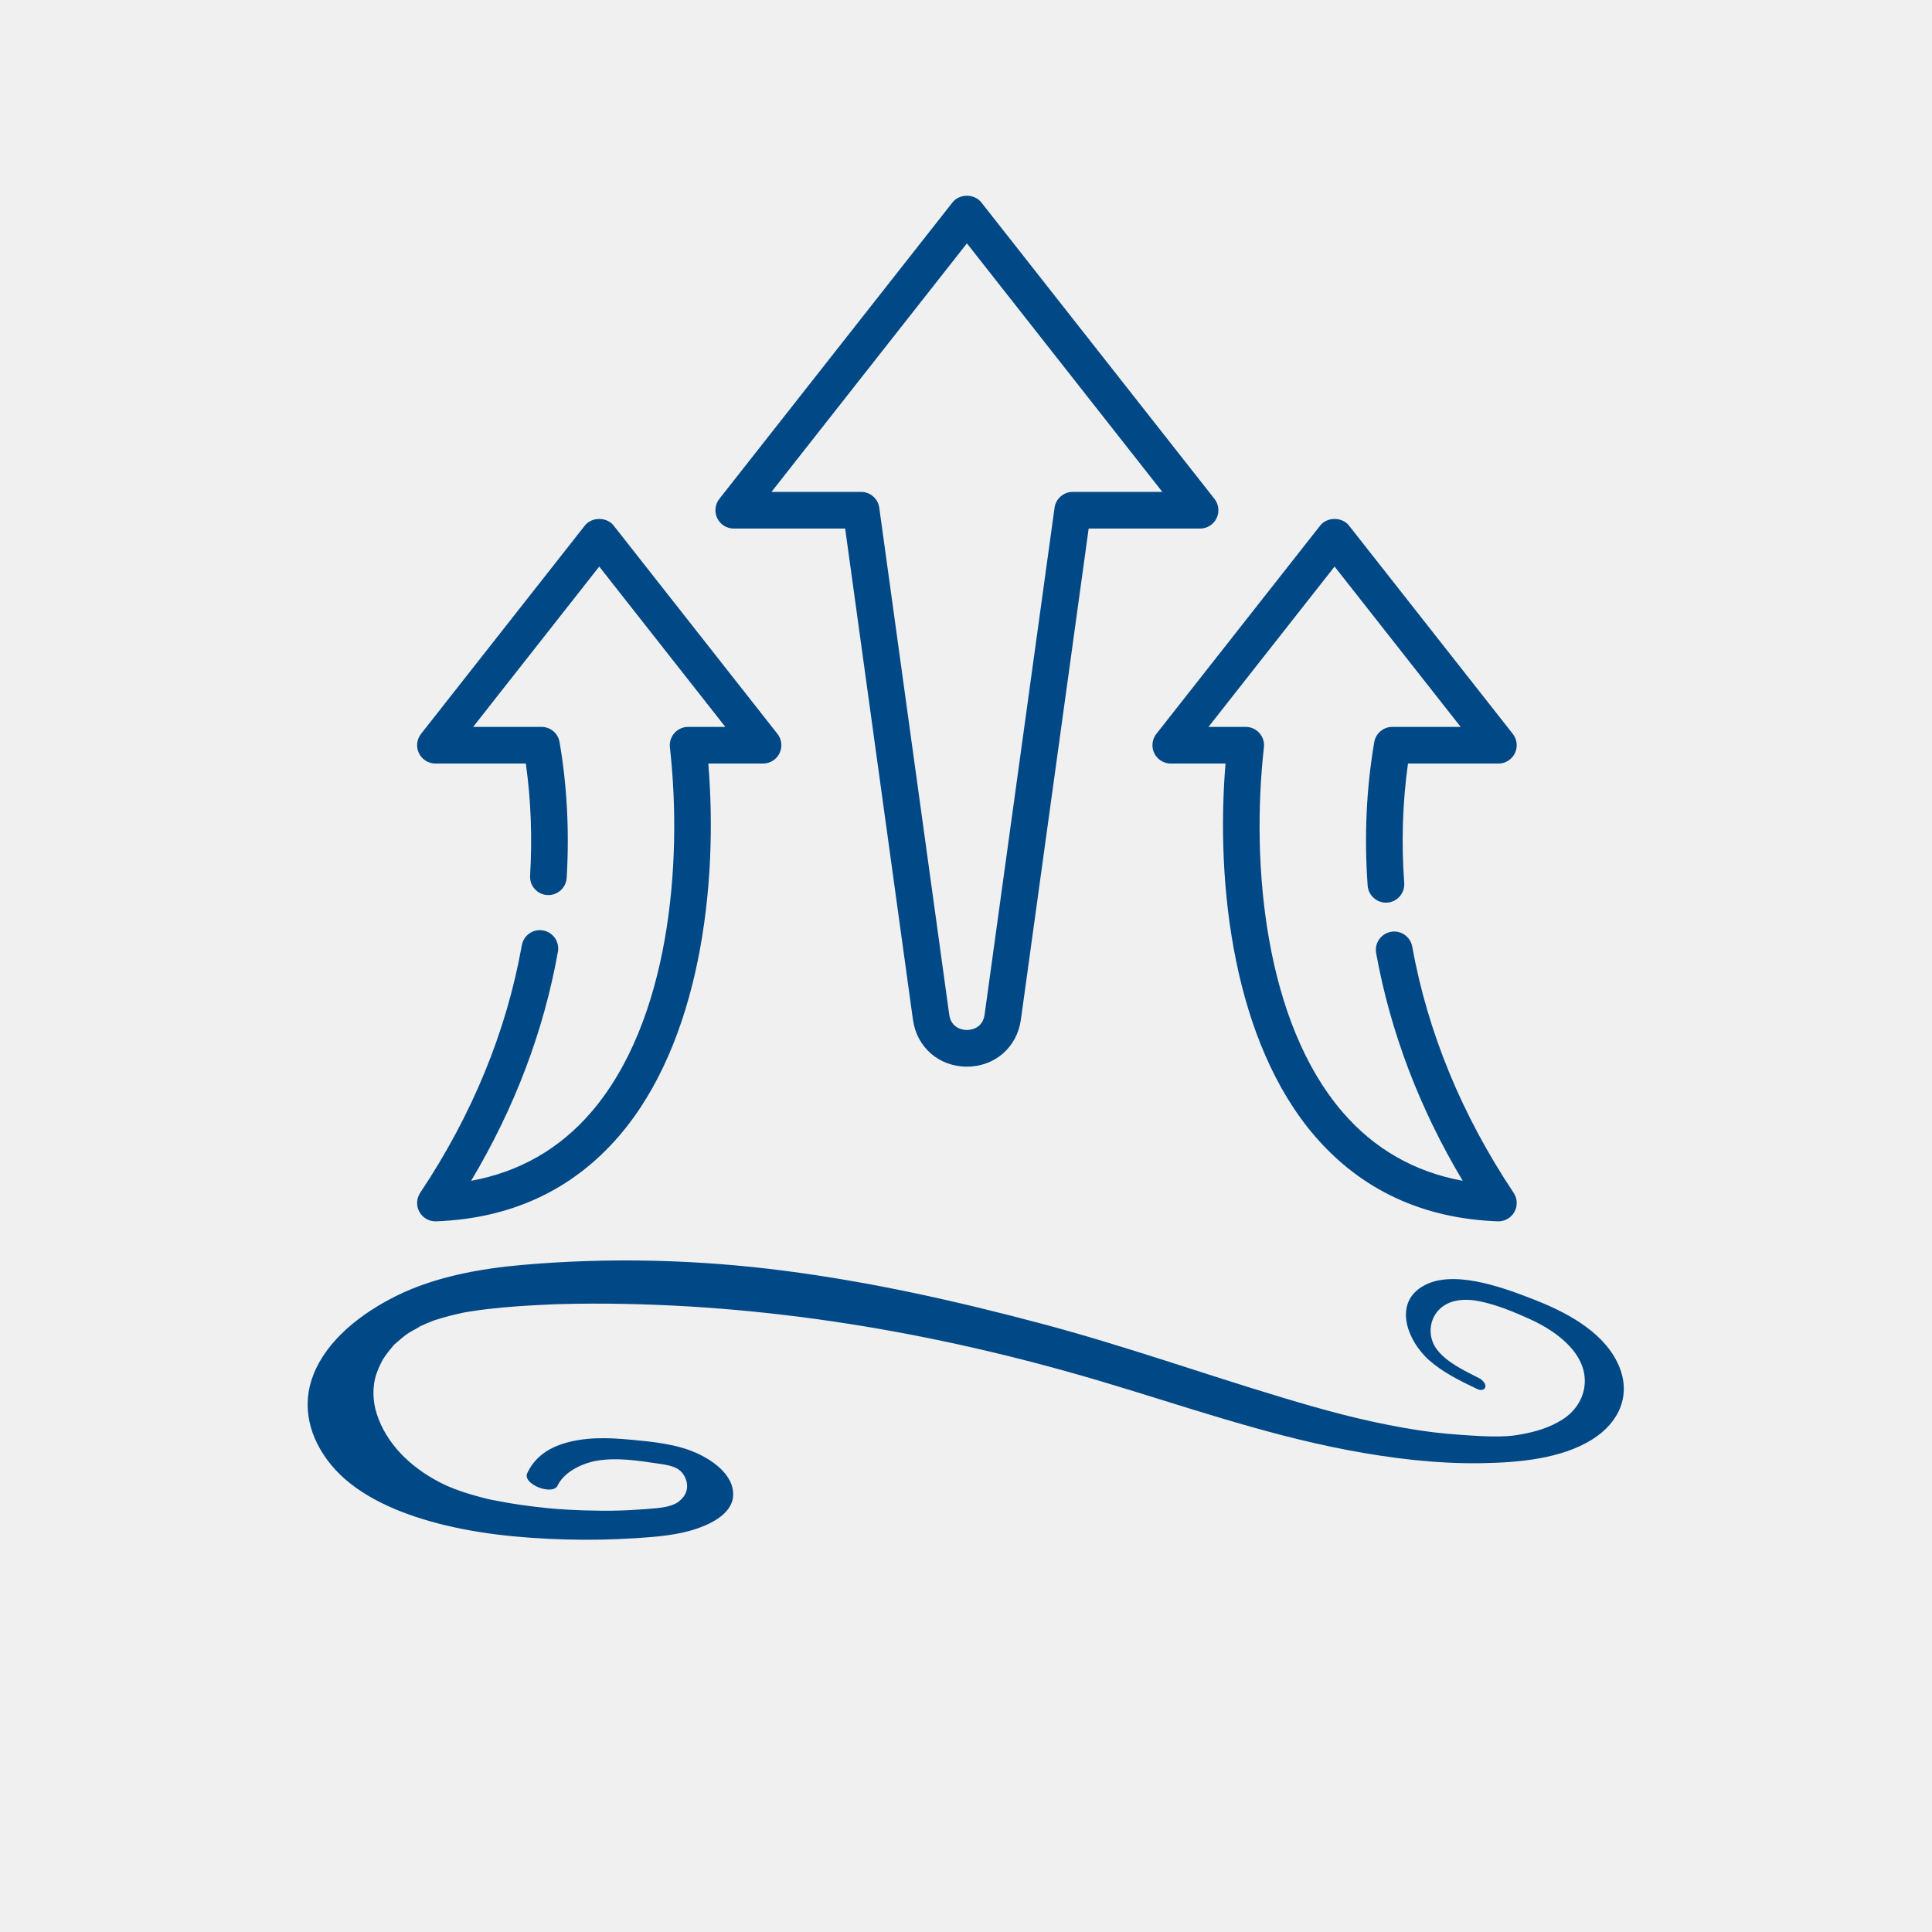
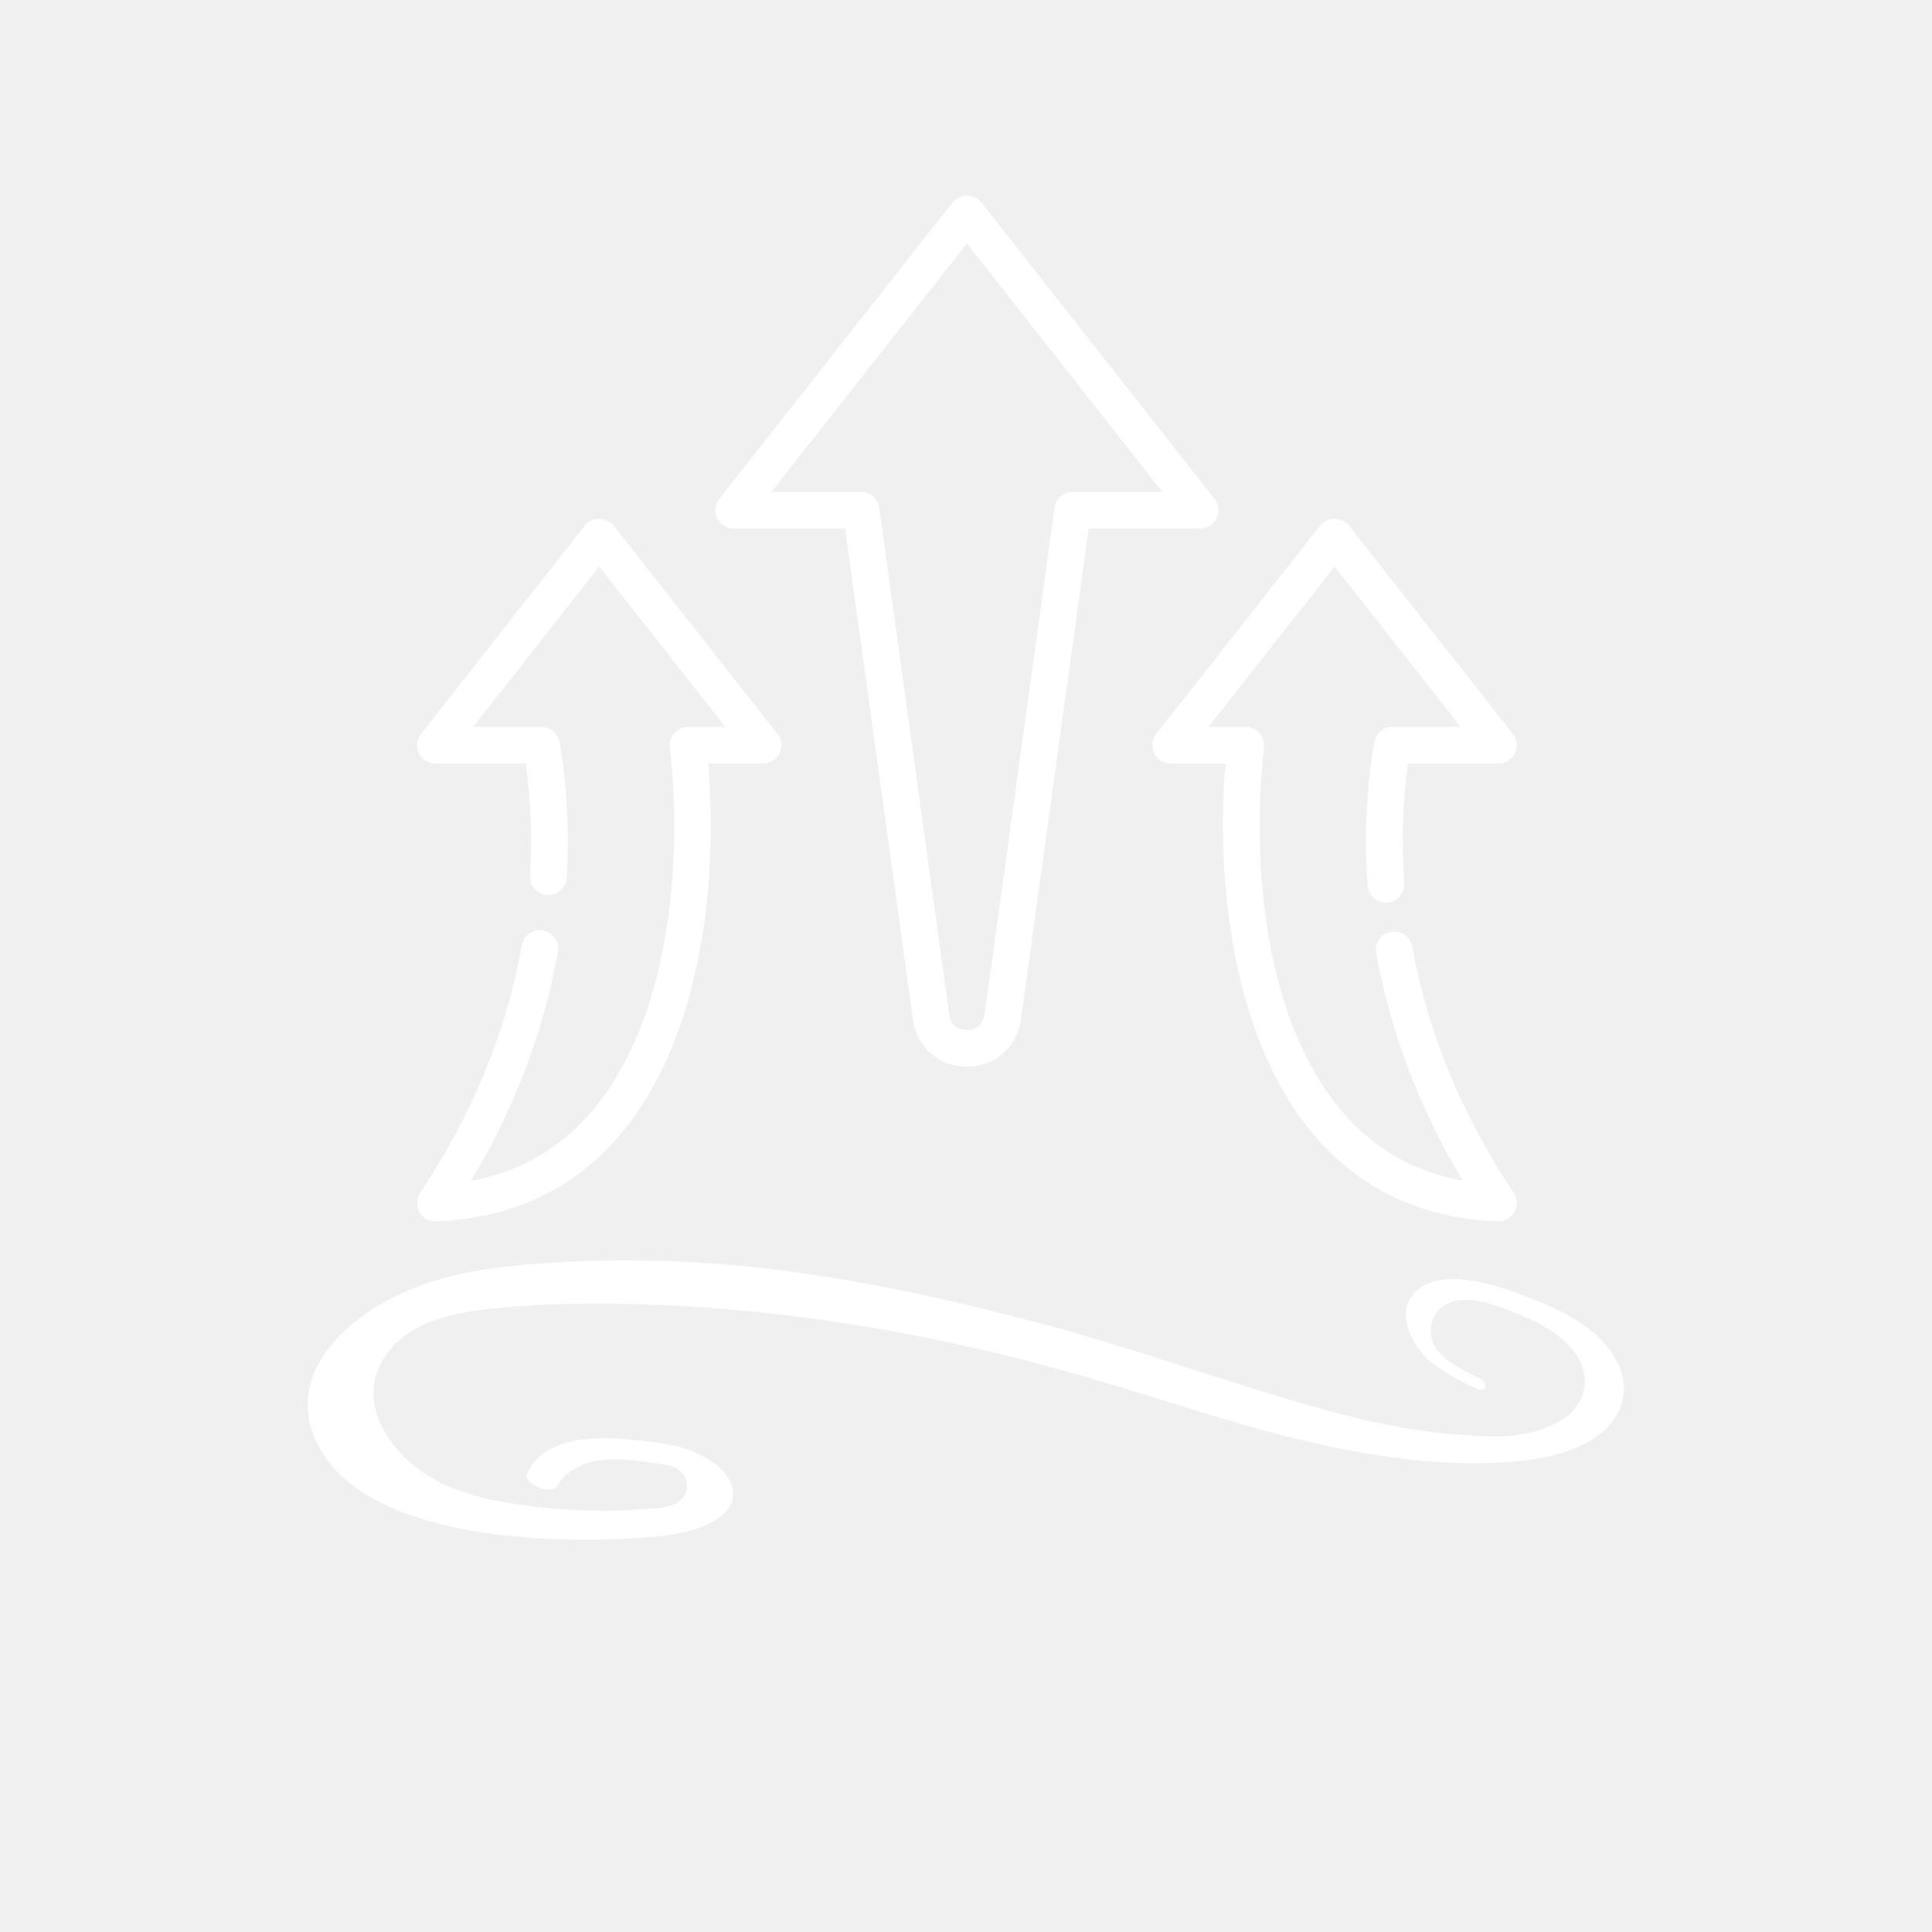
- <svg xmlns="http://www.w3.org/2000/svg" width="2000" zoomAndPan="magnify" viewBox="0 0 1500 1500" height="2000" preserveAspectRatio="xMidYMid meet" version="1.0">
-   <defs>
+ <svg xmlns="http://www.w3.org/2000/svg" width="2000" zoomAndPan="magnify" viewBox="0 0 1500 1500" height="2000" preserveAspectRatio="xMidYMid meet" version="1.0" id="svg6">
+   <defs id="defs2">
    <clipPath id="ccc615940e">
-       <path d="M 323 402 L 607 402 L 607 948.75 L 323 948.75 Z M 323 402 " clip-rule="nonzero" />
+       <path d="M 323 402 L 607 402 L 607 948.75 L 323 948.75 Z M 323 402 " clip-rule="nonzero" id="path1" />
    </clipPath>
    <clipPath id="ae141f79ae">
-       <path d="M 894 402 L 1177.406 402 L 1177.406 948.75 L 894 948.75 Z M 894 402 " clip-rule="nonzero" />
+       <path d="M 894 402 L 1177.406 402 L 1177.406 948.75 L 894 948.75 Z M 894 402 " clip-rule="nonzero" id="path2" />
    </clipPath>
  </defs>
-   <path fill="#014986" d="M 1257.145 1060.984 C 1246.848 1036.098 1219.812 1020.387 1192.871 1009.73 C 1179.387 1004.395 1165.68 999.285 1151.293 995.988 C 1138.168 992.988 1121.324 991.078 1108.684 996.598 C 1080.207 1009.035 1092.016 1040.672 1109.801 1056.266 C 1120.547 1065.676 1133.77 1072.191 1147.125 1078.531 C 1149.488 1079.648 1152.426 1079.383 1153.191 1077.012 C 1153.969 1074.602 1150.879 1071.289 1148.691 1070.172 C 1136.668 1064.008 1122.75 1057.605 1115.176 1047.125 C 1108.836 1038.344 1109.203 1025.809 1116.598 1017.535 C 1124.406 1008.805 1137.129 1007.949 1148.707 1010.305 C 1162.102 1013.027 1175.273 1018.52 1187.402 1023.973 C 1210.211 1034.23 1233.473 1052.527 1230.113 1076.789 C 1228.73 1086.738 1222.695 1095.965 1213.27 1101.992 C 1203.16 1108.461 1192.062 1111.676 1180.957 1113.625 C 1175.219 1114.633 1172.512 1115.008 1164.863 1115.223 C 1155.246 1115.492 1145.559 1114.766 1135.973 1114.137 C 1118.578 1112.988 1105.73 1111.344 1089.781 1108.539 C 1057.047 1102.785 1027.988 1094.785 996.246 1085.254 C 933.57 1066.426 872.297 1044.609 808.797 1027.73 C 743.203 1010.297 676.91 995.375 608.883 986.594 C 541.781 977.93 473.172 976.117 405.602 982.074 C 372.008 985.035 337.543 991.406 308.043 1005.961 C 279.977 1019.812 253.902 1040.465 243.324 1067.312 C 233.727 1091.68 240.129 1116.785 257.223 1137.48 C 275.145 1159.195 304.203 1172.582 333.145 1180.895 C 366.906 1190.586 403.391 1194.227 438.852 1195.23 C 457.109 1195.75 475.488 1195.414 493.707 1194.234 C 509.883 1193.188 526.52 1191.887 541.672 1186.602 C 554.805 1182.02 569.168 1173.781 569.262 1160.305 C 569.367 1145.535 554.324 1134.047 540.043 1127.812 C 524.578 1121.059 506.816 1119.375 489.77 1117.777 C 471.887 1116.102 453.375 1115.492 436.324 1121.16 C 423.348 1125.465 414.488 1132.875 409.348 1143.77 C 405.363 1152.219 429.066 1161.551 432.938 1153.352 C 437.719 1143.195 451.25 1136.211 463.355 1134.102 C 478.992 1131.371 496.023 1134.125 511.527 1136.402 C 516.602 1137.145 522.824 1138.094 526.949 1140.969 C 531.164 1143.906 533.688 1149.648 533.473 1154.398 C 533.281 1158.684 531.078 1162.523 527.574 1165.316 C 525.289 1167.137 524.652 1167.371 521.562 1168.641 C 521.344 1168.727 521.195 1168.789 521.082 1168.848 C 520.785 1168.918 520.453 1169 519.988 1169.109 C 519.285 1169.324 518.559 1169.516 517.848 1169.715 C 517.695 1169.742 517.473 1169.781 517.172 1169.844 C 515.695 1170.117 514.223 1170.379 512.746 1170.609 C 511.98 1170.73 508.379 1171.074 509.316 1170.992 C 506.602 1171.242 503.887 1171.48 501.164 1171.68 C 492.629 1172.297 484.062 1172.758 475.496 1172.902 C 475.035 1172.895 470.477 1172.926 470.691 1172.926 C 469.078 1172.926 467.457 1172.918 465.844 1172.902 C 461.805 1172.863 457.766 1172.773 453.734 1172.648 C 444.195 1172.336 434.621 1171.832 425.129 1170.93 C 424.684 1170.883 424.02 1170.809 423.047 1170.699 C 420.645 1170.441 418.246 1170.18 415.844 1169.891 C 412.055 1169.438 408.262 1168.941 404.484 1168.398 C 396.797 1167.297 389.18 1165.949 381.598 1164.422 C 379.68 1164.039 378.012 1163.641 374.332 1162.691 C 370.617 1161.734 366.93 1160.695 363.289 1159.562 C 355.723 1157.223 348.551 1154.555 341.672 1151.004 C 318.359 1138.996 299.848 1120.715 292.453 1097.57 C 289.418 1088.062 288.773 1076.637 292.414 1066.219 C 293.395 1063.402 294.594 1060.633 295.957 1057.934 C 296.348 1057.16 296.758 1056.383 297.172 1055.617 C 297.234 1055.617 298.84 1053.094 299.039 1052.809 C 300.637 1050.539 302.359 1048.328 304.188 1046.199 C 304.828 1045.453 305.609 1044.359 306.418 1043.699 C 301.824 1047.484 307.637 1042.652 308.5 1041.871 C 310.598 1039.969 312.844 1038.207 315.055 1036.402 C 316.203 1035.66 317.32 1034.879 318.488 1034.141 C 319.164 1033.703 325.578 1030.43 326.094 1029.75 C 327.891 1028.914 329.719 1028.105 331.555 1027.34 C 333.496 1026.527 335.484 1025.809 337.441 1025.016 C 337.527 1024.984 337.609 1024.953 337.688 1024.922 C 341.352 1023.836 344.961 1022.688 348.672 1021.719 C 352.121 1020.828 355.609 1020.059 359.09 1019.285 C 359.906 1019.102 360.441 1018.98 360.793 1018.902 C 362.906 1018.52 365.055 1018.223 367.16 1017.902 C 382.273 1015.59 397.586 1014.375 412.891 1013.488 C 417.555 1013.219 422.223 1012.988 426.887 1012.785 C 427.934 1012.738 428.977 1012.699 430.016 1012.66 C 429.191 1012.699 434.383 1012.516 434.598 1012.508 C 443.141 1012.277 451.691 1012.148 460.242 1012.133 C 593.699 1011.918 725.387 1034.277 851.164 1071.352 C 915.695 1090.379 978.922 1112.961 1045.758 1125.719 C 1079.977 1132.25 1115.391 1136.609 1150.527 1136.012 C 1179.137 1135.531 1212.117 1132.602 1236.004 1117.711 C 1257.727 1104.172 1266.191 1082.824 1257.145 1060.984 " fill-opacity="1" fill-rule="nonzero" />
-   <path fill="#014986" d="M 944.539 402.359 C 946.914 397.461 946.289 391.625 942.926 387.348 L 761.895 157.145 C 756.5 150.277 744.914 150.277 739.52 157.145 L 558.488 387.348 C 555.125 391.625 554.5 397.461 556.875 402.359 C 559.25 407.258 564.227 410.371 569.672 410.371 L 656.176 410.371 L 708.797 791.613 C 711.758 813.117 729 828.141 750.707 828.141 C 772.41 828.141 789.656 813.117 792.617 791.613 L 845.238 410.371 L 931.738 410.371 C 937.188 410.371 942.16 407.258 944.539 402.359 Z M 832.844 381.914 C 825.742 381.914 819.727 387.16 818.754 394.195 L 764.438 787.723 C 762.867 799.105 752.723 799.68 750.707 799.68 C 748.691 799.68 738.547 799.105 736.977 787.723 L 682.66 394.195 C 681.688 387.16 675.672 381.914 668.57 381.914 L 598.965 381.914 L 750.707 188.957 L 902.449 381.914 Z M 832.844 381.914 " fill-opacity="1" fill-rule="nonzero" />
-   <g clip-path="url(#ccc615940e)">
-     <path fill="#014986" d="M 476.434 408.059 C 471.043 401.195 459.453 401.195 454.062 408.059 L 326.875 569.789 C 323.512 574.07 322.887 579.906 325.262 584.805 C 327.637 589.703 332.613 592.816 338.059 592.816 L 408.246 592.816 C 412.223 620.961 413.332 650.199 411.566 679.887 C 411.098 687.73 417.086 694.469 424.922 694.934 C 432.594 695.395 439.512 689.434 439.973 681.582 C 442.125 645.535 440.262 610.074 434.453 576.184 C 433.289 569.352 427.367 564.355 420.434 564.355 L 367.352 564.355 L 465.246 439.871 L 563.145 564.355 L 534.254 564.355 C 530.211 564.355 526.348 566.082 523.652 569.102 C 520.957 572.117 519.664 576.141 520.109 580.164 C 530.266 671.098 519.523 793.305 458.926 863.574 C 434.316 892.121 403.062 909.945 365.781 916.766 C 399.535 860.23 422.172 800.527 433.164 738.914 C 434.539 731.176 429.395 723.781 421.656 722.406 C 413.93 720.961 406.523 726.164 405.148 733.914 C 393.199 800.863 366.645 865.527 326.219 926.109 C 323.262 930.559 323.039 936.281 325.637 940.953 C 328.23 945.617 333.266 948.426 338.574 948.234 C 396.754 946.113 444.5 923.883 480.477 882.16 C 543.492 809.082 557.766 687.758 549.93 592.816 L 592.434 592.816 C 597.883 592.816 602.855 589.703 605.234 584.805 C 607.609 579.906 606.984 574.07 603.621 569.789 Z M 476.434 408.059 " fill-opacity="1" fill-rule="nonzero" />
+   <path fill="#014986" d="M 1257.145 1060.984 C 1246.848 1036.098 1219.812 1020.387 1192.871 1009.73 C 1179.387 1004.395 1165.68 999.285 1151.293 995.988 C 1138.168 992.988 1121.324 991.078 1108.684 996.598 C 1080.207 1009.035 1092.016 1040.672 1109.801 1056.266 C 1120.547 1065.676 1133.77 1072.191 1147.125 1078.531 C 1149.488 1079.648 1152.426 1079.383 1153.191 1077.012 C 1153.969 1074.602 1150.879 1071.289 1148.691 1070.172 C 1136.668 1064.008 1122.75 1057.605 1115.176 1047.125 C 1108.836 1038.344 1109.203 1025.809 1116.598 1017.535 C 1124.406 1008.805 1137.129 1007.949 1148.707 1010.305 C 1162.102 1013.027 1175.273 1018.52 1187.402 1023.973 C 1210.211 1034.23 1233.473 1052.527 1230.113 1076.789 C 1228.73 1086.738 1222.695 1095.965 1213.27 1101.992 C 1203.16 1108.461 1192.062 1111.676 1180.957 1113.625 C 1175.219 1114.633 1172.512 1115.008 1164.863 1115.223 C 1155.246 1115.492 1145.559 1114.766 1135.973 1114.137 C 1118.578 1112.988 1105.73 1111.344 1089.781 1108.539 C 1057.047 1102.785 1027.988 1094.785 996.246 1085.254 C 933.57 1066.426 872.297 1044.609 808.797 1027.73 C 743.203 1010.297 676.91 995.375 608.883 986.594 C 541.781 977.93 473.172 976.117 405.602 982.074 C 372.008 985.035 337.543 991.406 308.043 1005.961 C 279.977 1019.812 253.902 1040.465 243.324 1067.312 C 233.727 1091.68 240.129 1116.785 257.223 1137.48 C 275.145 1159.195 304.203 1172.582 333.145 1180.895 C 366.906 1190.586 403.391 1194.227 438.852 1195.23 C 457.109 1195.75 475.488 1195.414 493.707 1194.234 C 509.883 1193.188 526.52 1191.887 541.672 1186.602 C 554.805 1182.02 569.168 1173.781 569.262 1160.305 C 569.367 1145.535 554.324 1134.047 540.043 1127.812 C 524.578 1121.059 506.816 1119.375 489.77 1117.777 C 471.887 1116.102 453.375 1115.492 436.324 1121.16 C 423.348 1125.465 414.488 1132.875 409.348 1143.77 C 405.363 1152.219 429.066 1161.551 432.938 1153.352 C 437.719 1143.195 451.25 1136.211 463.355 1134.102 C 478.992 1131.371 496.023 1134.125 511.527 1136.402 C 516.602 1137.145 522.824 1138.094 526.949 1140.969 C 531.164 1143.906 533.688 1149.648 533.473 1154.398 C 533.281 1158.684 531.078 1162.523 527.574 1165.316 C 525.289 1167.137 524.652 1167.371 521.562 1168.641 C 521.344 1168.727 521.195 1168.789 521.082 1168.848 C 520.785 1168.918 520.453 1169 519.988 1169.109 C 519.285 1169.324 518.559 1169.516 517.848 1169.715 C 517.695 1169.742 517.473 1169.781 517.172 1169.844 C 515.695 1170.117 514.223 1170.379 512.746 1170.609 C 511.98 1170.73 508.379 1171.074 509.316 1170.992 C 506.602 1171.242 503.887 1171.48 501.164 1171.68 C 492.629 1172.297 484.062 1172.758 475.496 1172.902 C 475.035 1172.895 470.477 1172.926 470.691 1172.926 C 469.078 1172.926 467.457 1172.918 465.844 1172.902 C 461.805 1172.863 457.766 1172.773 453.734 1172.648 C 444.195 1172.336 434.621 1171.832 425.129 1170.93 C 424.684 1170.883 424.02 1170.809 423.047 1170.699 C 420.645 1170.441 418.246 1170.18 415.844 1169.891 C 412.055 1169.438 408.262 1168.941 404.484 1168.398 C 396.797 1167.297 389.18 1165.949 381.598 1164.422 C 379.68 1164.039 378.012 1163.641 374.332 1162.691 C 370.617 1161.734 366.93 1160.695 363.289 1159.562 C 355.723 1157.223 348.551 1154.555 341.672 1151.004 C 318.359 1138.996 299.848 1120.715 292.453 1097.57 C 289.418 1088.062 288.773 1076.637 292.414 1066.219 C 293.395 1063.402 294.594 1060.633 295.957 1057.934 C 296.348 1057.16 296.758 1056.383 297.172 1055.617 C 297.234 1055.617 298.84 1053.094 299.039 1052.809 C 300.637 1050.539 302.359 1048.328 304.188 1046.199 C 304.828 1045.453 305.609 1044.359 306.418 1043.699 C 301.824 1047.484 307.637 1042.652 308.5 1041.871 C 310.598 1039.969 312.844 1038.207 315.055 1036.402 C 316.203 1035.66 317.32 1034.879 318.488 1034.141 C 319.164 1033.703 325.578 1030.43 326.094 1029.75 C 327.891 1028.914 329.719 1028.105 331.555 1027.34 C 333.496 1026.527 335.484 1025.809 337.441 1025.016 C 337.527 1024.984 337.609 1024.953 337.688 1024.922 C 341.352 1023.836 344.961 1022.688 348.672 1021.719 C 352.121 1020.828 355.609 1020.059 359.09 1019.285 C 359.906 1019.102 360.441 1018.98 360.793 1018.902 C 362.906 1018.52 365.055 1018.223 367.16 1017.902 C 382.273 1015.59 397.586 1014.375 412.891 1013.488 C 417.555 1013.219 422.223 1012.988 426.887 1012.785 C 427.934 1012.738 428.977 1012.699 430.016 1012.66 C 429.191 1012.699 434.383 1012.516 434.598 1012.508 C 443.141 1012.277 451.691 1012.148 460.242 1012.133 C 593.699 1011.918 725.387 1034.277 851.164 1071.352 C 915.695 1090.379 978.922 1112.961 1045.758 1125.719 C 1079.977 1132.25 1115.391 1136.609 1150.527 1136.012 C 1179.137 1135.531 1212.117 1132.602 1236.004 1117.711 C 1257.727 1104.172 1266.191 1082.824 1257.145 1060.984 " fill-opacity="1" fill-rule="nonzero" id="path3" style="fill:#ffffff" />
+   <path fill="#014986" d="M 944.539 402.359 C 946.914 397.461 946.289 391.625 942.926 387.348 L 761.895 157.145 C 756.5 150.277 744.914 150.277 739.52 157.145 L 558.488 387.348 C 555.125 391.625 554.5 397.461 556.875 402.359 C 559.25 407.258 564.227 410.371 569.672 410.371 L 656.176 410.371 L 708.797 791.613 C 711.758 813.117 729 828.141 750.707 828.141 C 772.41 828.141 789.656 813.117 792.617 791.613 L 845.238 410.371 L 931.738 410.371 C 937.188 410.371 942.16 407.258 944.539 402.359 Z M 832.844 381.914 C 825.742 381.914 819.727 387.16 818.754 394.195 L 764.438 787.723 C 762.867 799.105 752.723 799.68 750.707 799.68 C 748.691 799.68 738.547 799.105 736.977 787.723 L 682.66 394.195 C 681.688 387.16 675.672 381.914 668.57 381.914 L 598.965 381.914 L 750.707 188.957 L 902.449 381.914 Z M 832.844 381.914 " fill-opacity="1" fill-rule="nonzero" id="path4" style="fill:#ffffff" />
+   <g clip-path="url(#ccc615940e)" id="g5" style="fill:#ffffff">
+     <path fill="#014986" d="M 476.434 408.059 C 471.043 401.195 459.453 401.195 454.062 408.059 L 326.875 569.789 C 323.512 574.07 322.887 579.906 325.262 584.805 C 327.637 589.703 332.613 592.816 338.059 592.816 L 408.246 592.816 C 412.223 620.961 413.332 650.199 411.566 679.887 C 411.098 687.73 417.086 694.469 424.922 694.934 C 432.594 695.395 439.512 689.434 439.973 681.582 C 442.125 645.535 440.262 610.074 434.453 576.184 C 433.289 569.352 427.367 564.355 420.434 564.355 L 367.352 564.355 L 465.246 439.871 L 563.145 564.355 L 534.254 564.355 C 530.211 564.355 526.348 566.082 523.652 569.102 C 520.957 572.117 519.664 576.141 520.109 580.164 C 530.266 671.098 519.523 793.305 458.926 863.574 C 434.316 892.121 403.062 909.945 365.781 916.766 C 399.535 860.23 422.172 800.527 433.164 738.914 C 434.539 731.176 429.395 723.781 421.656 722.406 C 413.93 720.961 406.523 726.164 405.148 733.914 C 393.199 800.863 366.645 865.527 326.219 926.109 C 323.262 930.559 323.039 936.281 325.637 940.953 C 328.23 945.617 333.266 948.426 338.574 948.234 C 396.754 946.113 444.5 923.883 480.477 882.16 C 543.492 809.082 557.766 687.758 549.93 592.816 L 592.434 592.816 C 597.883 592.816 602.855 589.703 605.234 584.805 C 607.609 579.906 606.984 574.07 603.621 569.789 Z M 476.434 408.059 " fill-opacity="1" fill-rule="nonzero" id="path5" style="fill:#ffffff" />
  </g>
-   <g clip-path="url(#ae141f79ae)">
-     <path fill="#014986" d="M 1175.191 926.109 C 1134.98 865.844 1108.48 801.523 1096.445 734.949 C 1095.043 727.215 1087.594 722.02 1079.91 723.477 C 1072.172 724.875 1067.043 732.273 1068.434 740.008 C 1079.508 801.238 1102.074 860.57 1135.633 916.766 C 1098.352 909.945 1067.098 892.121 1042.488 863.574 C 981.891 793.305 971.148 671.098 981.305 580.164 C 981.75 576.141 980.457 572.117 977.762 569.102 C 975.066 566.082 971.203 564.355 967.16 564.355 L 938.273 564.355 L 1036.168 439.871 L 1134.062 564.355 L 1080.98 564.355 C 1074.047 564.355 1068.125 569.352 1066.961 576.188 C 1060.816 612.027 1059.094 649.516 1061.848 687.613 C 1062.402 695.457 1069.391 701.34 1077.047 700.785 C 1084.898 700.223 1090.789 693.406 1090.223 685.57 C 1087.957 653.938 1088.941 622.797 1093.168 592.816 L 1163.355 592.816 C 1168.801 592.816 1173.777 589.703 1176.152 584.805 C 1178.527 579.906 1177.902 574.07 1174.539 569.789 L 1047.352 408.059 C 1041.961 401.195 1030.371 401.195 1024.98 408.059 L 897.793 569.789 C 894.43 574.07 893.805 579.906 896.18 584.805 C 898.559 589.703 903.531 592.816 908.98 592.816 L 951.484 592.816 C 943.648 687.758 957.918 809.082 1020.938 882.16 C 1056.914 923.883 1104.66 946.113 1162.84 948.234 C 1168.148 948.426 1173.184 945.617 1175.777 940.953 C 1178.375 936.281 1178.152 930.559 1175.191 926.109 Z M 1175.191 926.109 " fill-opacity="1" fill-rule="nonzero" />
+   <g clip-path="url(#ae141f79ae)" id="g6" style="fill:#ffffff">
+     <path fill="#014986" d="M 1175.191 926.109 C 1134.98 865.844 1108.48 801.523 1096.445 734.949 C 1095.043 727.215 1087.594 722.02 1079.91 723.477 C 1072.172 724.875 1067.043 732.273 1068.434 740.008 C 1079.508 801.238 1102.074 860.57 1135.633 916.766 C 1098.352 909.945 1067.098 892.121 1042.488 863.574 C 981.891 793.305 971.148 671.098 981.305 580.164 C 981.75 576.141 980.457 572.117 977.762 569.102 C 975.066 566.082 971.203 564.355 967.16 564.355 L 938.273 564.355 L 1036.168 439.871 L 1134.062 564.355 L 1080.98 564.355 C 1074.047 564.355 1068.125 569.352 1066.961 576.188 C 1060.816 612.027 1059.094 649.516 1061.848 687.613 C 1062.402 695.457 1069.391 701.34 1077.047 700.785 C 1084.898 700.223 1090.789 693.406 1090.223 685.57 C 1087.957 653.938 1088.941 622.797 1093.168 592.816 L 1163.355 592.816 C 1168.801 592.816 1173.777 589.703 1176.152 584.805 C 1178.527 579.906 1177.902 574.07 1174.539 569.789 L 1047.352 408.059 C 1041.961 401.195 1030.371 401.195 1024.98 408.059 L 897.793 569.789 C 894.43 574.07 893.805 579.906 896.18 584.805 C 898.559 589.703 903.531 592.816 908.98 592.816 L 951.484 592.816 C 943.648 687.758 957.918 809.082 1020.938 882.16 C 1056.914 923.883 1104.66 946.113 1162.84 948.234 C 1168.148 948.426 1173.184 945.617 1175.777 940.953 C 1178.375 936.281 1178.152 930.559 1175.191 926.109 Z M 1175.191 926.109 " fill-opacity="1" fill-rule="nonzero" id="path6" style="fill:#ffffff" />
  </g>
</svg>
